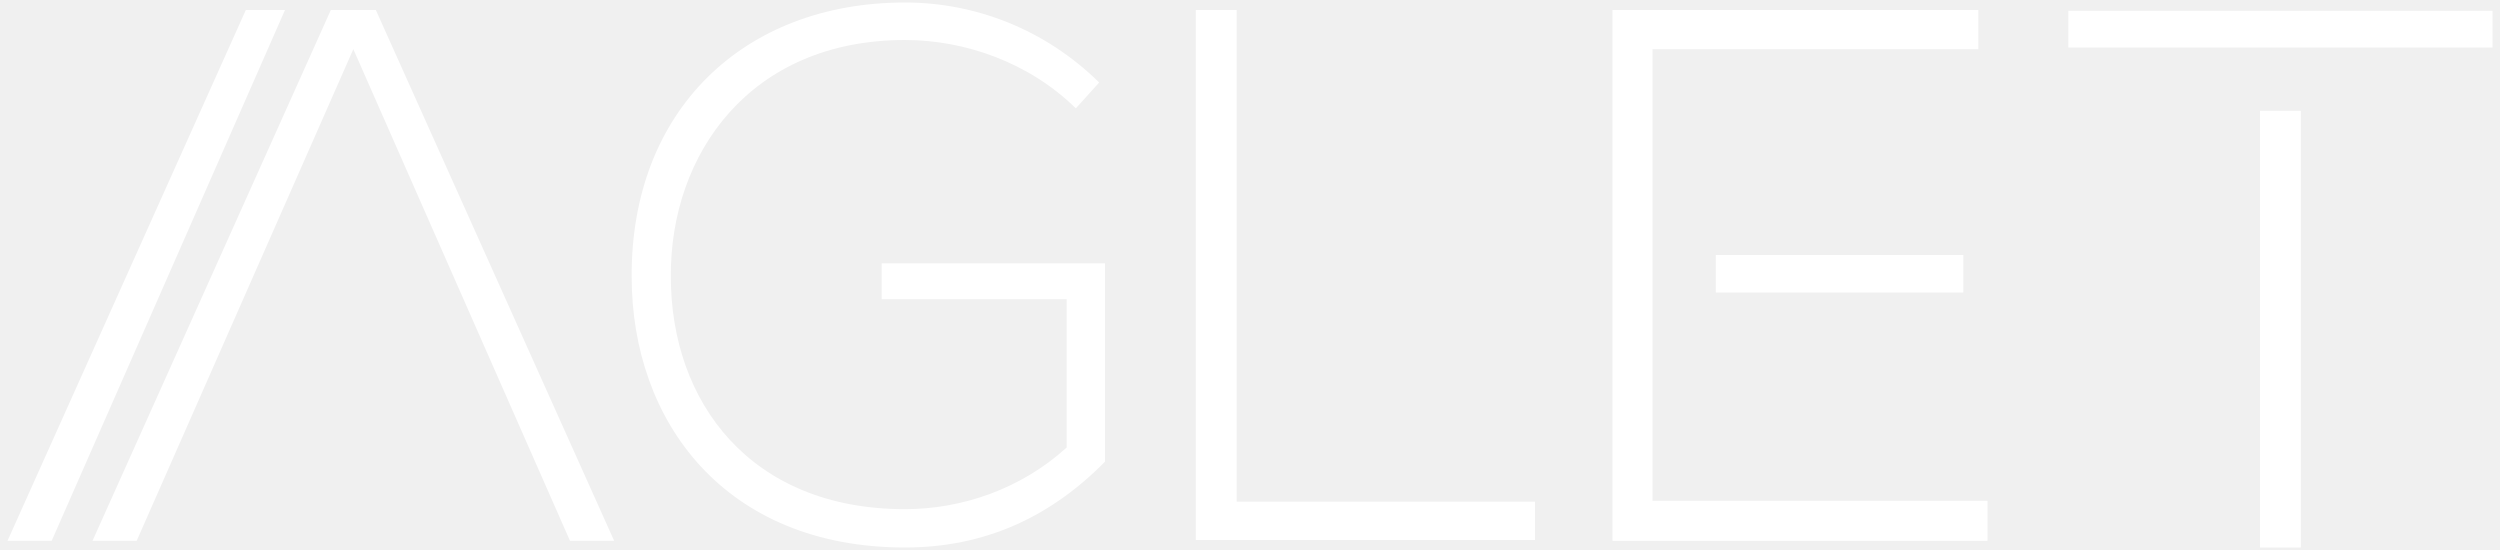
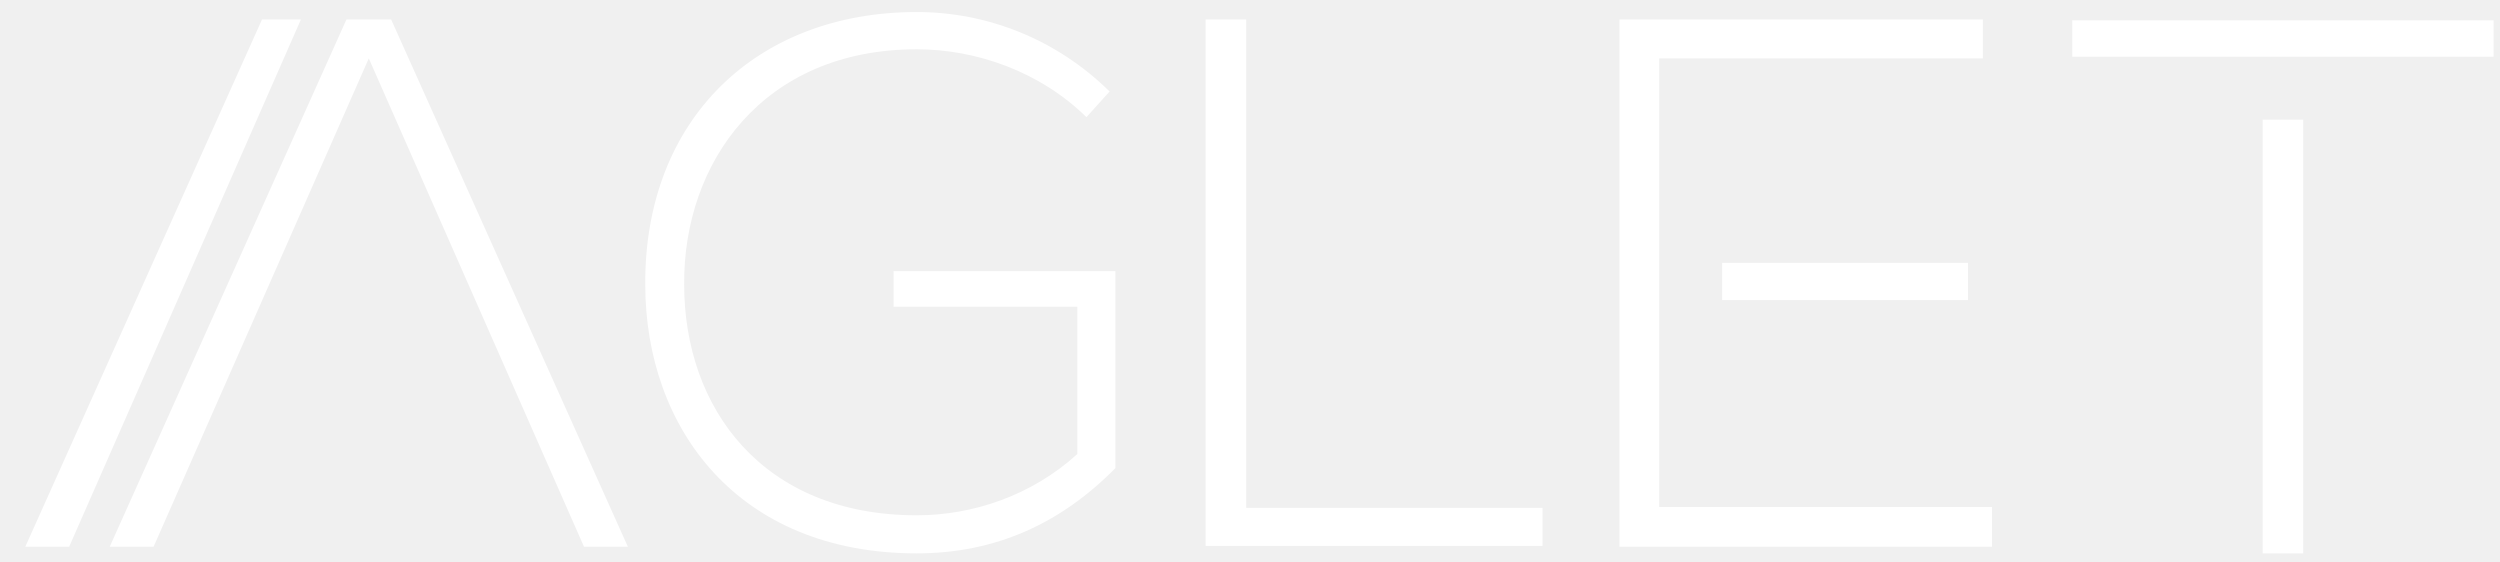
- <svg xmlns="http://www.w3.org/2000/svg" version="1.1" id="Layer_1" x="0px" y="0px" width="300px" height="66px" viewBox="0 0 300 66" style="enable-background:new 0 0 300 66;" xml:space="preserve">
-   <style type="text/css">
+ <svg xmlns="http://www.w3.org/2000/svg" version="1.1" id="Layer_1" x="0px" y="0px" width="89" height="20" viewBox="0 0 89 20" xml:space="preserve">
+   <defs id="defs37" />
+   <style type="text/css" id="style10">
	.st0{fill:#FFFFFF;}
</style>
-   <g>
-     <path class="st0" d="M42.4,5.9L16.4,64.9h-5.3L39.7,1.2h5.4l28.6,63.7h-5.3L42.4,5.9z" />
-     <path class="st0" d="M148.4,1.2v59h35.8v4.6h-40.7V1.2H148.4z" />
-     <g>
-       <polygon class="st0" points="198.3,60.1 198.3,5.9 237.4,5.9 237.4,1.2 193.5,1.2 193.5,64.9 238.5,64.9 238.5,60.1   " />
-       <rect x="205.9" y="30.6" class="st0" width="29.7" height="4.5" />
+   <g id="g32" transform="matrix(0.294674,0,0,0.294674,0.6347934,0.339917)">
+     <path class="st0" d="M 42.4,5.9 16.4,64.9 H 11.1 L 39.7,1.2 h 5.4 l 28.6,63.7 h -5.3 z" id="path12" style="fill:#ffffff" />
+     <path class="st0" d="m 148.4,1.2 v 59 h 35.8 v 4.6 H 143.5 V 1.2 Z" id="path14" style="fill:#ffffff" />
+     <g id="g20">
+       <polygon class="st0" points="193.5,1.2 193.5,64.9 238.5,64.9 238.5,60.1 198.3,60.1 198.3,5.9 237.4,5.9 237.4,1.2 " id="polygon16" style="fill:#ffffff" />
+       <rect x="205.9" y="30.6" class="st0" width="29.7" height="4.5" id="rect18" style="fill:#ffffff" />
    </g>
-     <rect x="248.2" y="1.3" class="st0" width="50.9" height="4.4" />
-     <rect x="271.2" y="13.3" class="st0" width="4.9" height="52.4" />
-     <g>
-       <polygon class="st0" points="29.5,1.2 0.9,64.9 6.2,64.9 34.2,1.2   " />
+     <rect x="248.2" y="1.3" class="st0" width="50.9" height="4.4" id="rect22" style="fill:#ffffff" />
+     <rect x="271.2" y="13.3" class="st0" width="4.9" height="52.4" id="rect24" style="fill:#ffffff" />
+     <g id="g28">
+       <polygon class="st0" points="29.5,1.2 0.9,64.9 6.2,64.9 34.2,1.2 " id="polygon26" style="fill:#ffffff" />
    </g>
-     <path class="st0" d="M105.8,31.6v4.3H128v17.8c-5.5,5-12.6,7.4-19.4,7.4c-18.6,0-28.1-12.9-28.1-27.9c-0.1-14.7,9.5-28.4,28.1-28.4   c7.2,0,14.9,2.7,20.5,8.2l2.8-3.1c-6.5-6.4-14.9-9.6-23.3-9.6c-19.4,0-32.9,13-32.8,32.9c0,17.4,11.2,32.5,32.8,32.5   c9.5,0,17.4-3.6,24-10.3V31.6H105.8z" />
+     <path class="st0" d="m 105.8,31.6 v 4.3 H 128 v 17.8 c -5.5,5 -12.6,7.4 -19.4,7.4 C 90,61.1 80.5,48.2 80.5,33.2 80.4,18.5 90,4.8 108.6,4.8 c 7.2,0 14.9,2.7 20.5,8.2 l 2.8,-3.1 C 125.4,3.5 117,0.3 108.6,0.3 89.2,0.3 75.7,13.3 75.8,33.2 c 0,17.4 11.2,32.5 32.8,32.5 9.5,0 17.4,-3.6 24,-10.3 V 31.6 Z" id="path30" style="fill:#ffffff" />
  </g>
</svg>
